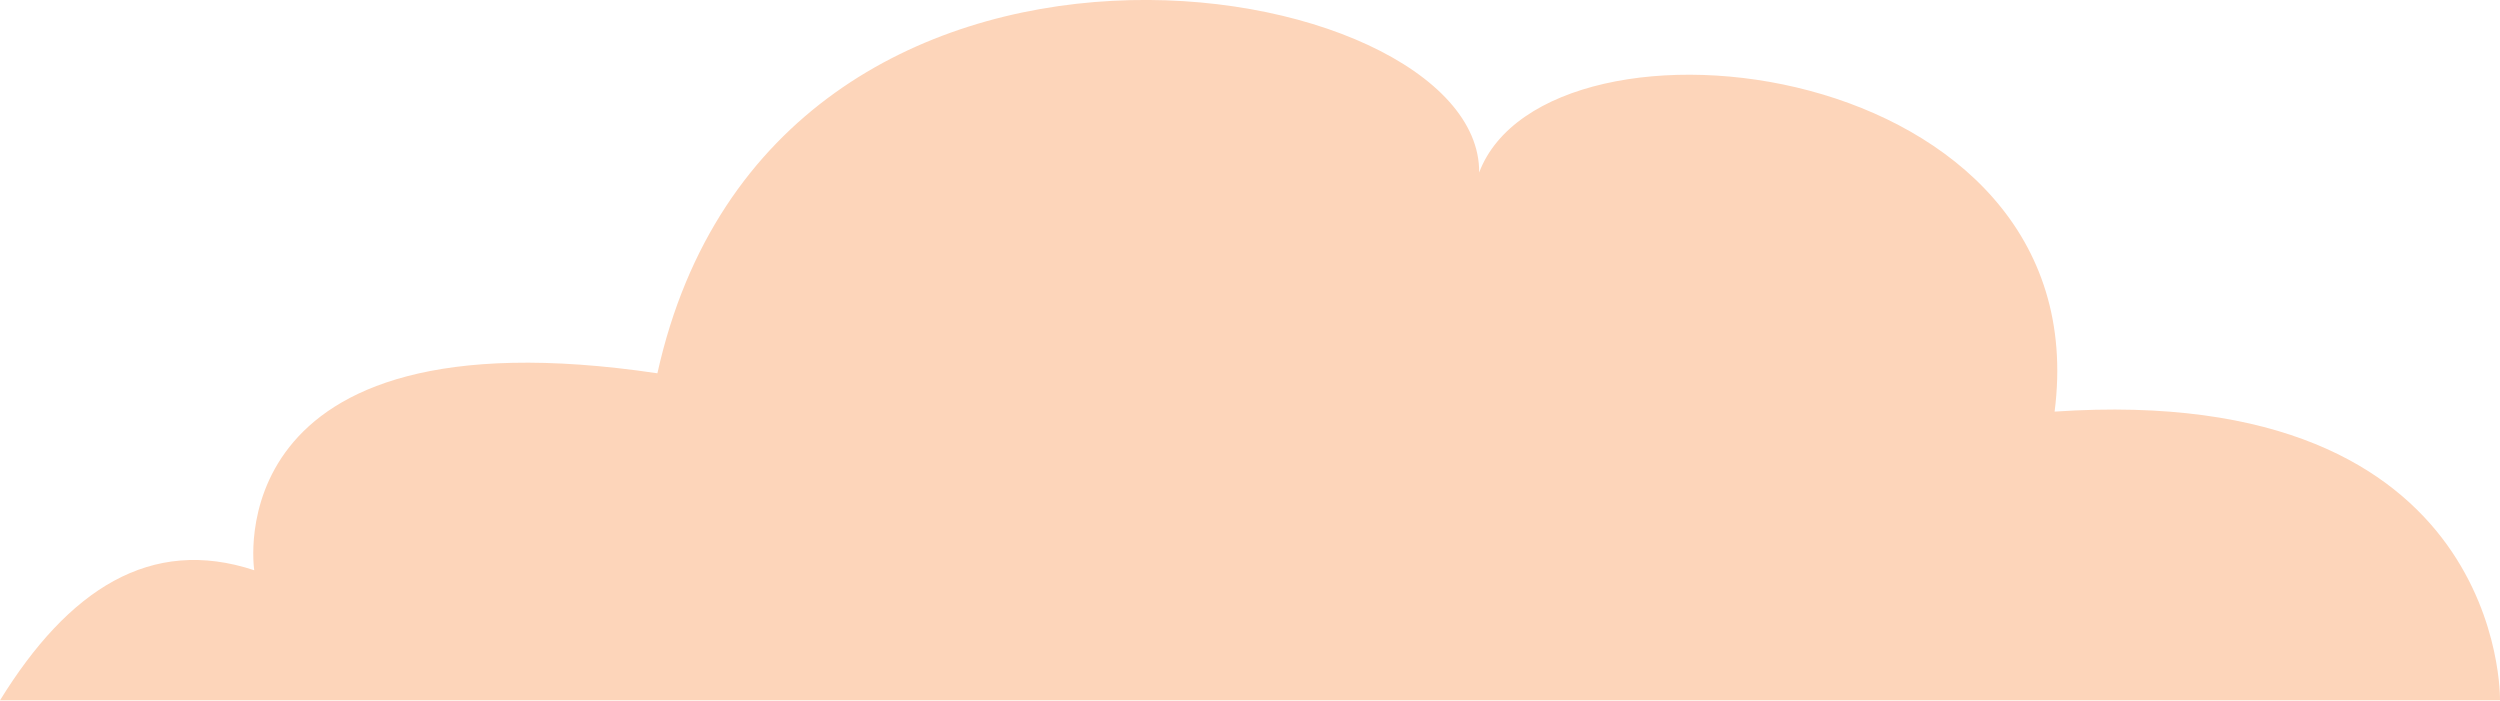
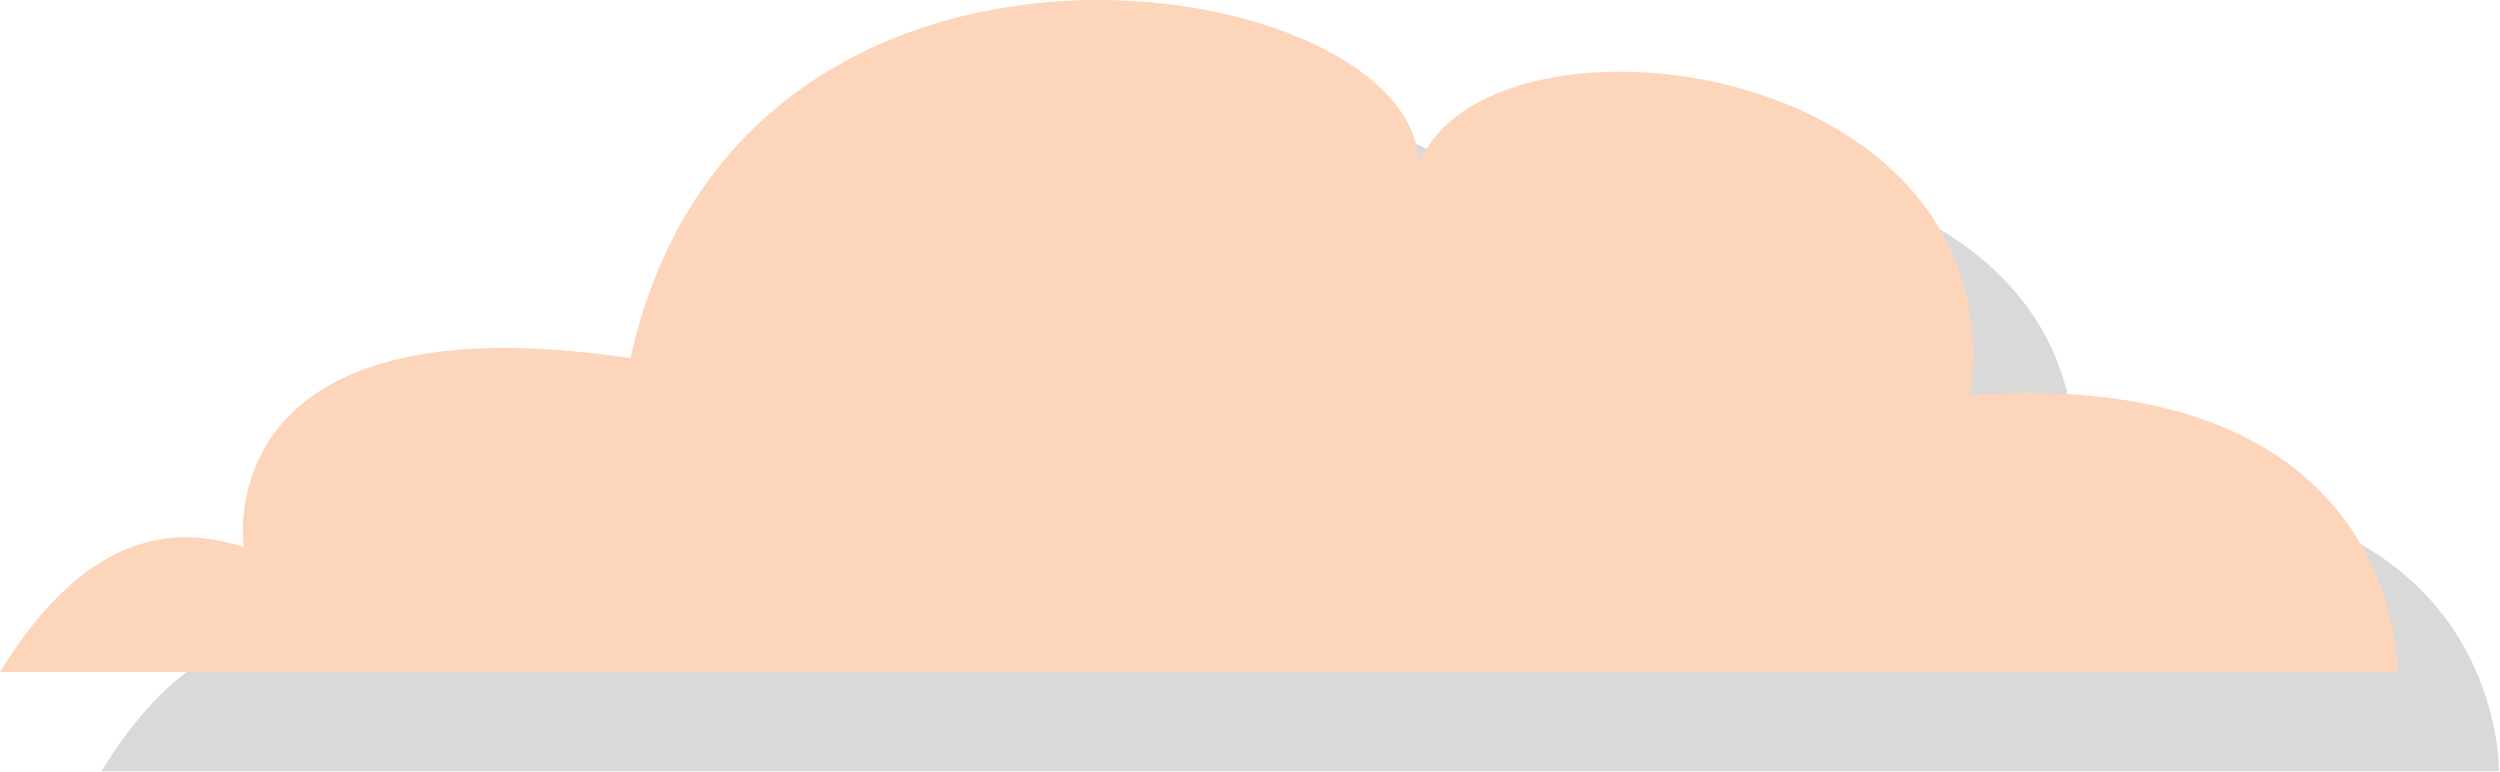
- <svg xmlns="http://www.w3.org/2000/svg" id="Grupo_1176426" data-name="Grupo 1176426" width="141.87" height="39.743" viewBox="0 0 141.87 39.743">
+ <svg xmlns="http://www.w3.org/2000/svg" width="150.822" height="46.524" viewBox="0 0 150.822 46.524">
  <defs>
    <clipPath id="clip-path">
-       <rect id="Rectángulo_454212" data-name="Rectángulo 454212" width="141.87" height="39.743" fill="#fdd5ba" />
+       <rect id="Rectángulo_456558" data-name="Rectángulo 456558" width="144.702" height="40.538" fill="none" />
+     </clipPath>
+     <clipPath id="clip-path-2">
+       <rect id="Rectángulo_456557" data-name="Rectángulo 456557" width="144.702" height="40.536" fill="none" />
+     </clipPath>
+     <clipPath id="clip-path-3">
+       <rect id="Rectángulo_456560" data-name="Rectángulo 456560" width="144.701" height="40.536" fill="none" />
    </clipPath>
  </defs>
-   <g id="Grupo_1176424" data-name="Grupo 1176424" transform="translate(0 0)" clip-path="url(#clip-path)">
-     <path id="Trazado_988415" data-name="Trazado 988415" d="M0,39.743H141.87s.384-18.115-25.275-16.385C119.187,3.1,87.8-.422,83.939,9.789,84.049-1.7,43.886-8.5,37.306,21.184,12.115,17.44,14.428,32.36,14.428,32.36,8.551,30.417,3.88,33.447,0,39.743" transform="translate(0 0)" fill="#fdd5ba" />
+   <g id="Grupo_1186373" data-name="Grupo 1186373" transform="translate(12578.826 11902.59)">
+     <g id="Grupo_1186371" data-name="Grupo 1186371" transform="translate(-12578.825 -11902.59)">
+       <g id="Grupo_1186370" data-name="Grupo 1186370" transform="translate(6.12 5.986)" opacity="0.15">
+         <g id="Grupo_1186364" data-name="Grupo 1186364" transform="translate(0 0)">
+           <g id="Grupo_1186363" data-name="Grupo 1186363" clip-path="url(#clip-path)">
+             <g id="Grupo_1186362" data-name="Grupo 1186362" transform="translate(0 0.003)">
+               <g id="Grupo_1186361" data-name="Grupo 1186361" clip-path="url(#clip-path-2)">
+                 <path id="Trazado_1001276" data-name="Trazado 1001276" d="M434.613,151.962h144.7s.392-18.477-25.78-16.712c2.645-20.662-29.369-24.254-33.308-13.84.112-11.718-40.852-18.654-47.563,11.623-25.694-3.818-23.335,11.4-23.335,11.4-5.995-1.982-10.758,1.108-14.716,7.53" transform="translate(-434.613 -111.426)" />
+               </g>
+             </g>
+           </g>
+         </g>
+       </g>
+       <g id="Grupo_1186369" data-name="Grupo 1186369" transform="translate(0 0)">
+         <g id="Grupo_1186368" data-name="Grupo 1186368" transform="translate(0 0)" clip-path="url(#clip-path-3)">
+           <path id="Trazado_1001277" data-name="Trazado 1001277" d="M429.487,146.946h144.7s.392-18.477-25.78-16.712c2.645-20.662-29.369-24.254-33.308-13.84.112-11.718-40.852-18.654-47.563,11.623-25.694-3.818-23.335,11.4-23.335,11.4-5.995-1.982-10.758,1.108-14.716,7.53" transform="translate(-429.487 -106.41)" fill="#fdd5ba" />
+         </g>
+       </g>
+     </g>
  </g>
</svg>
